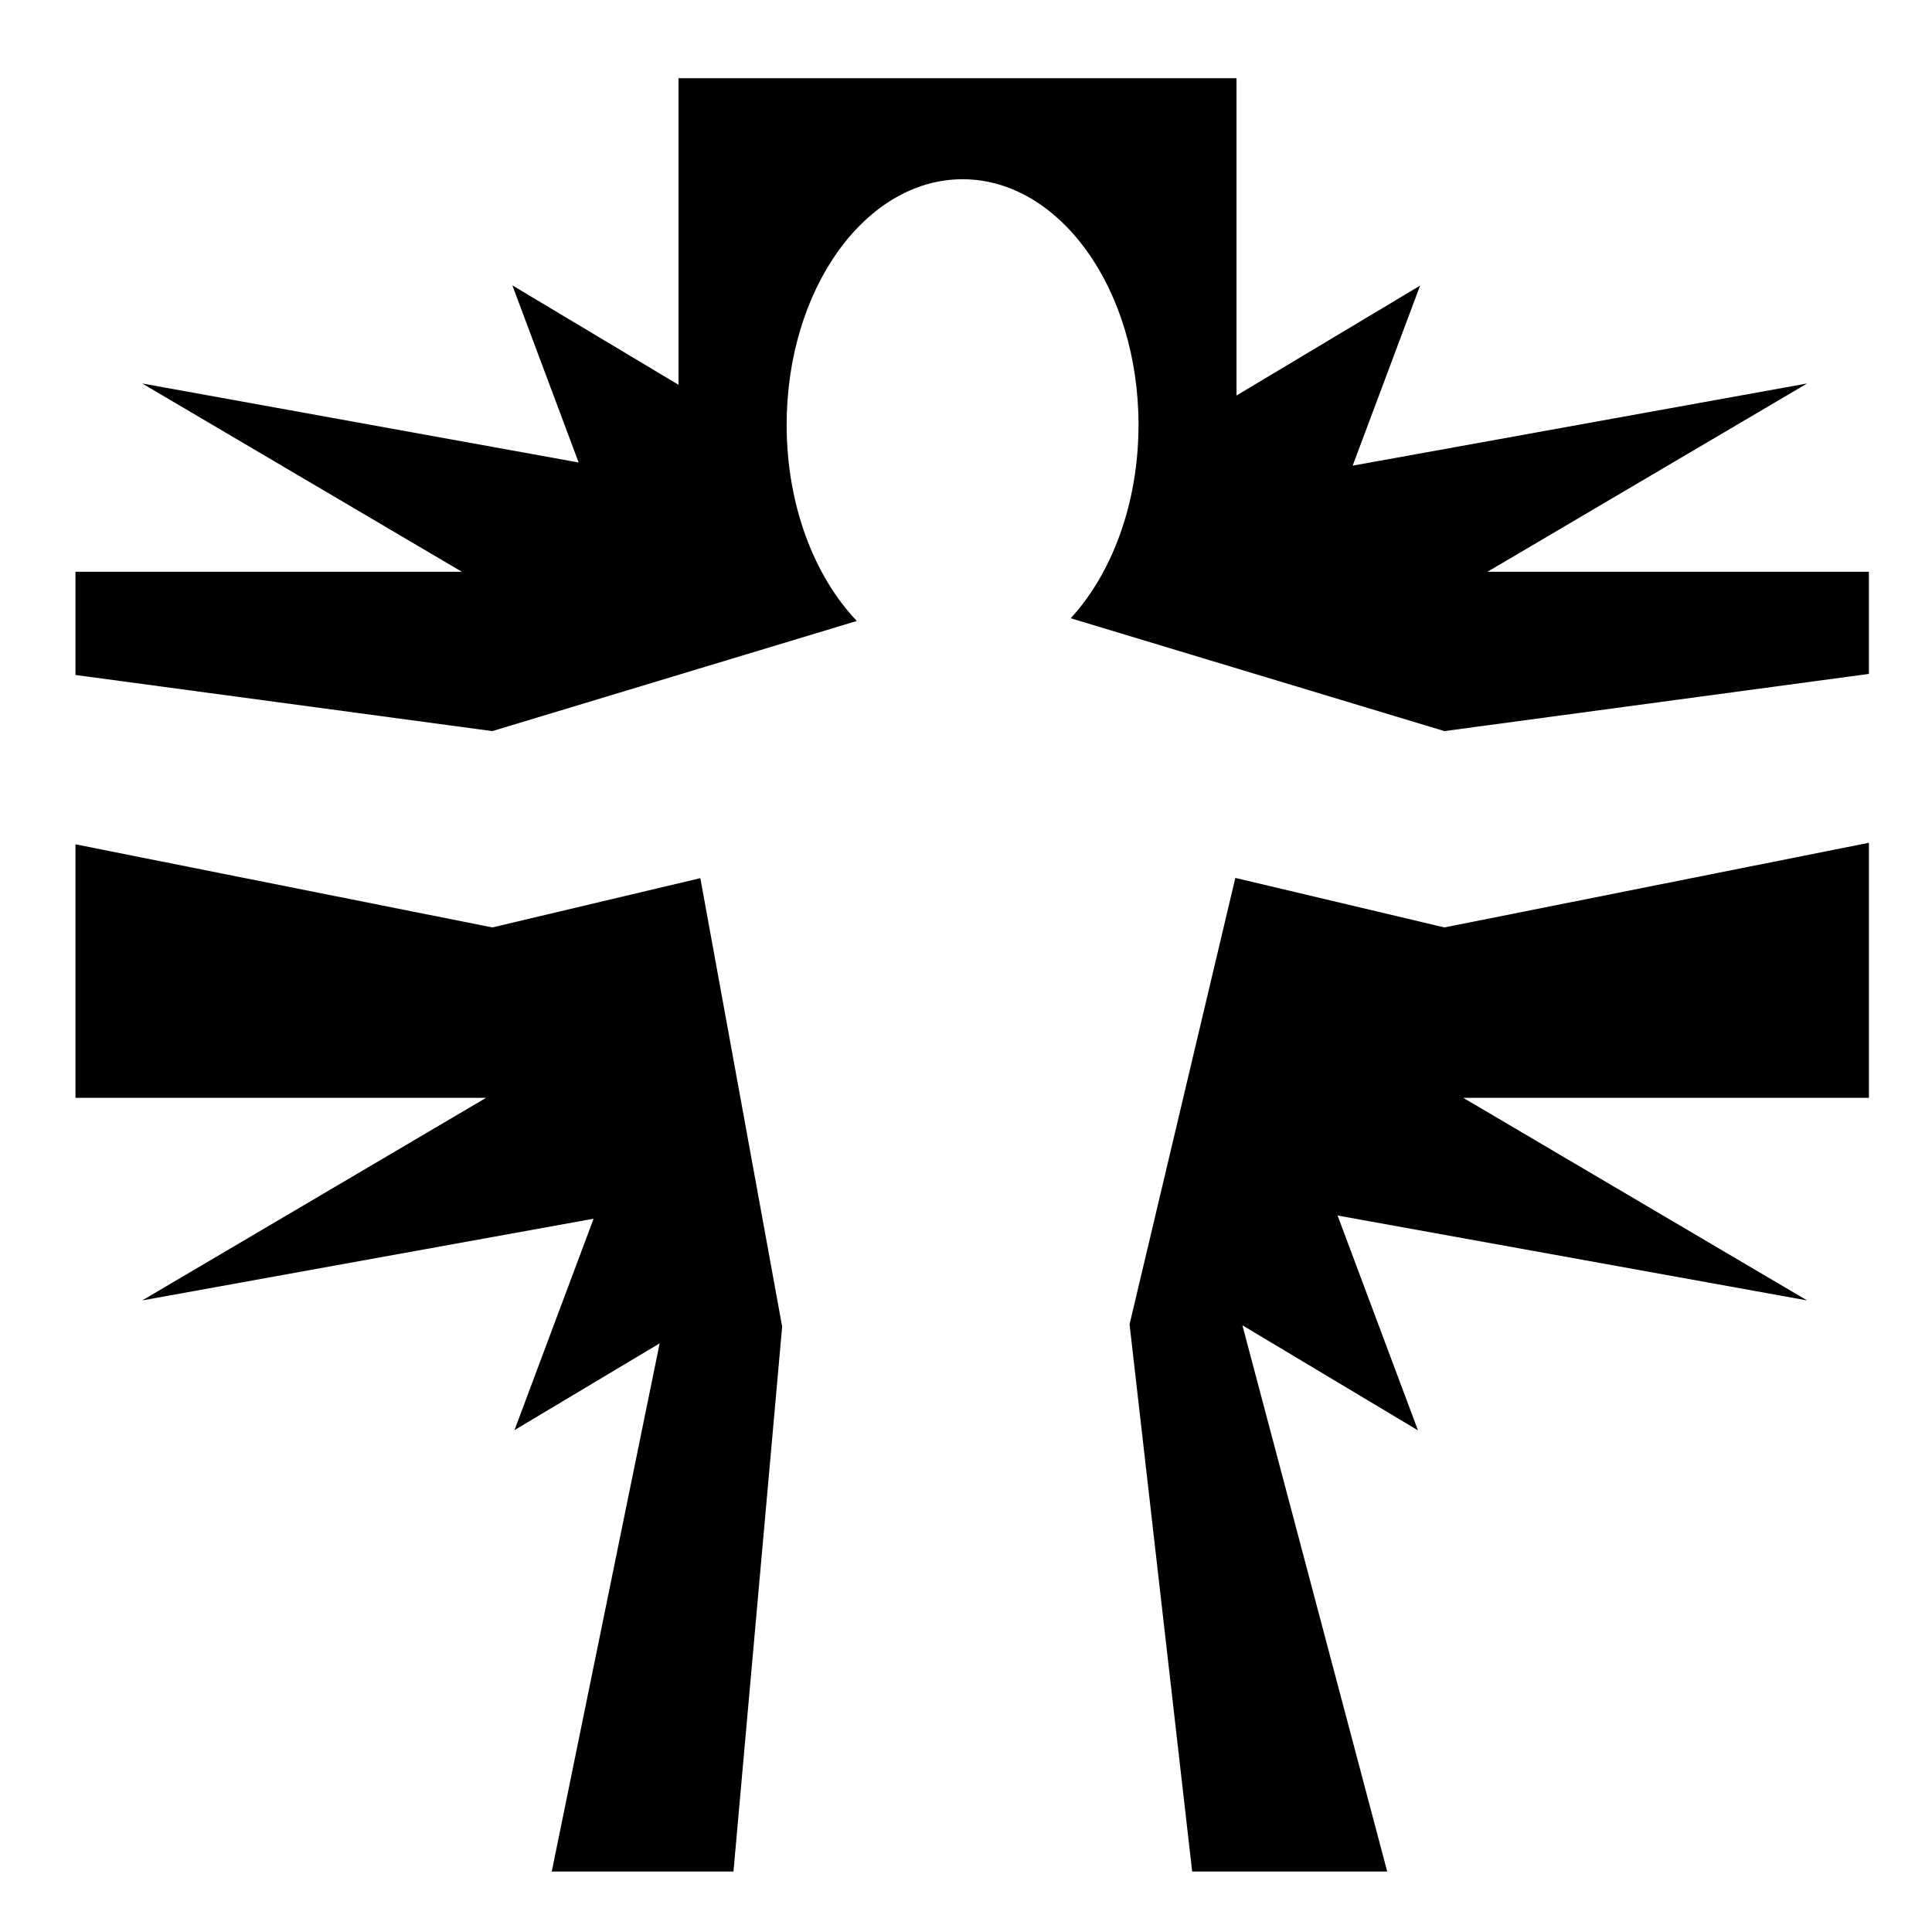
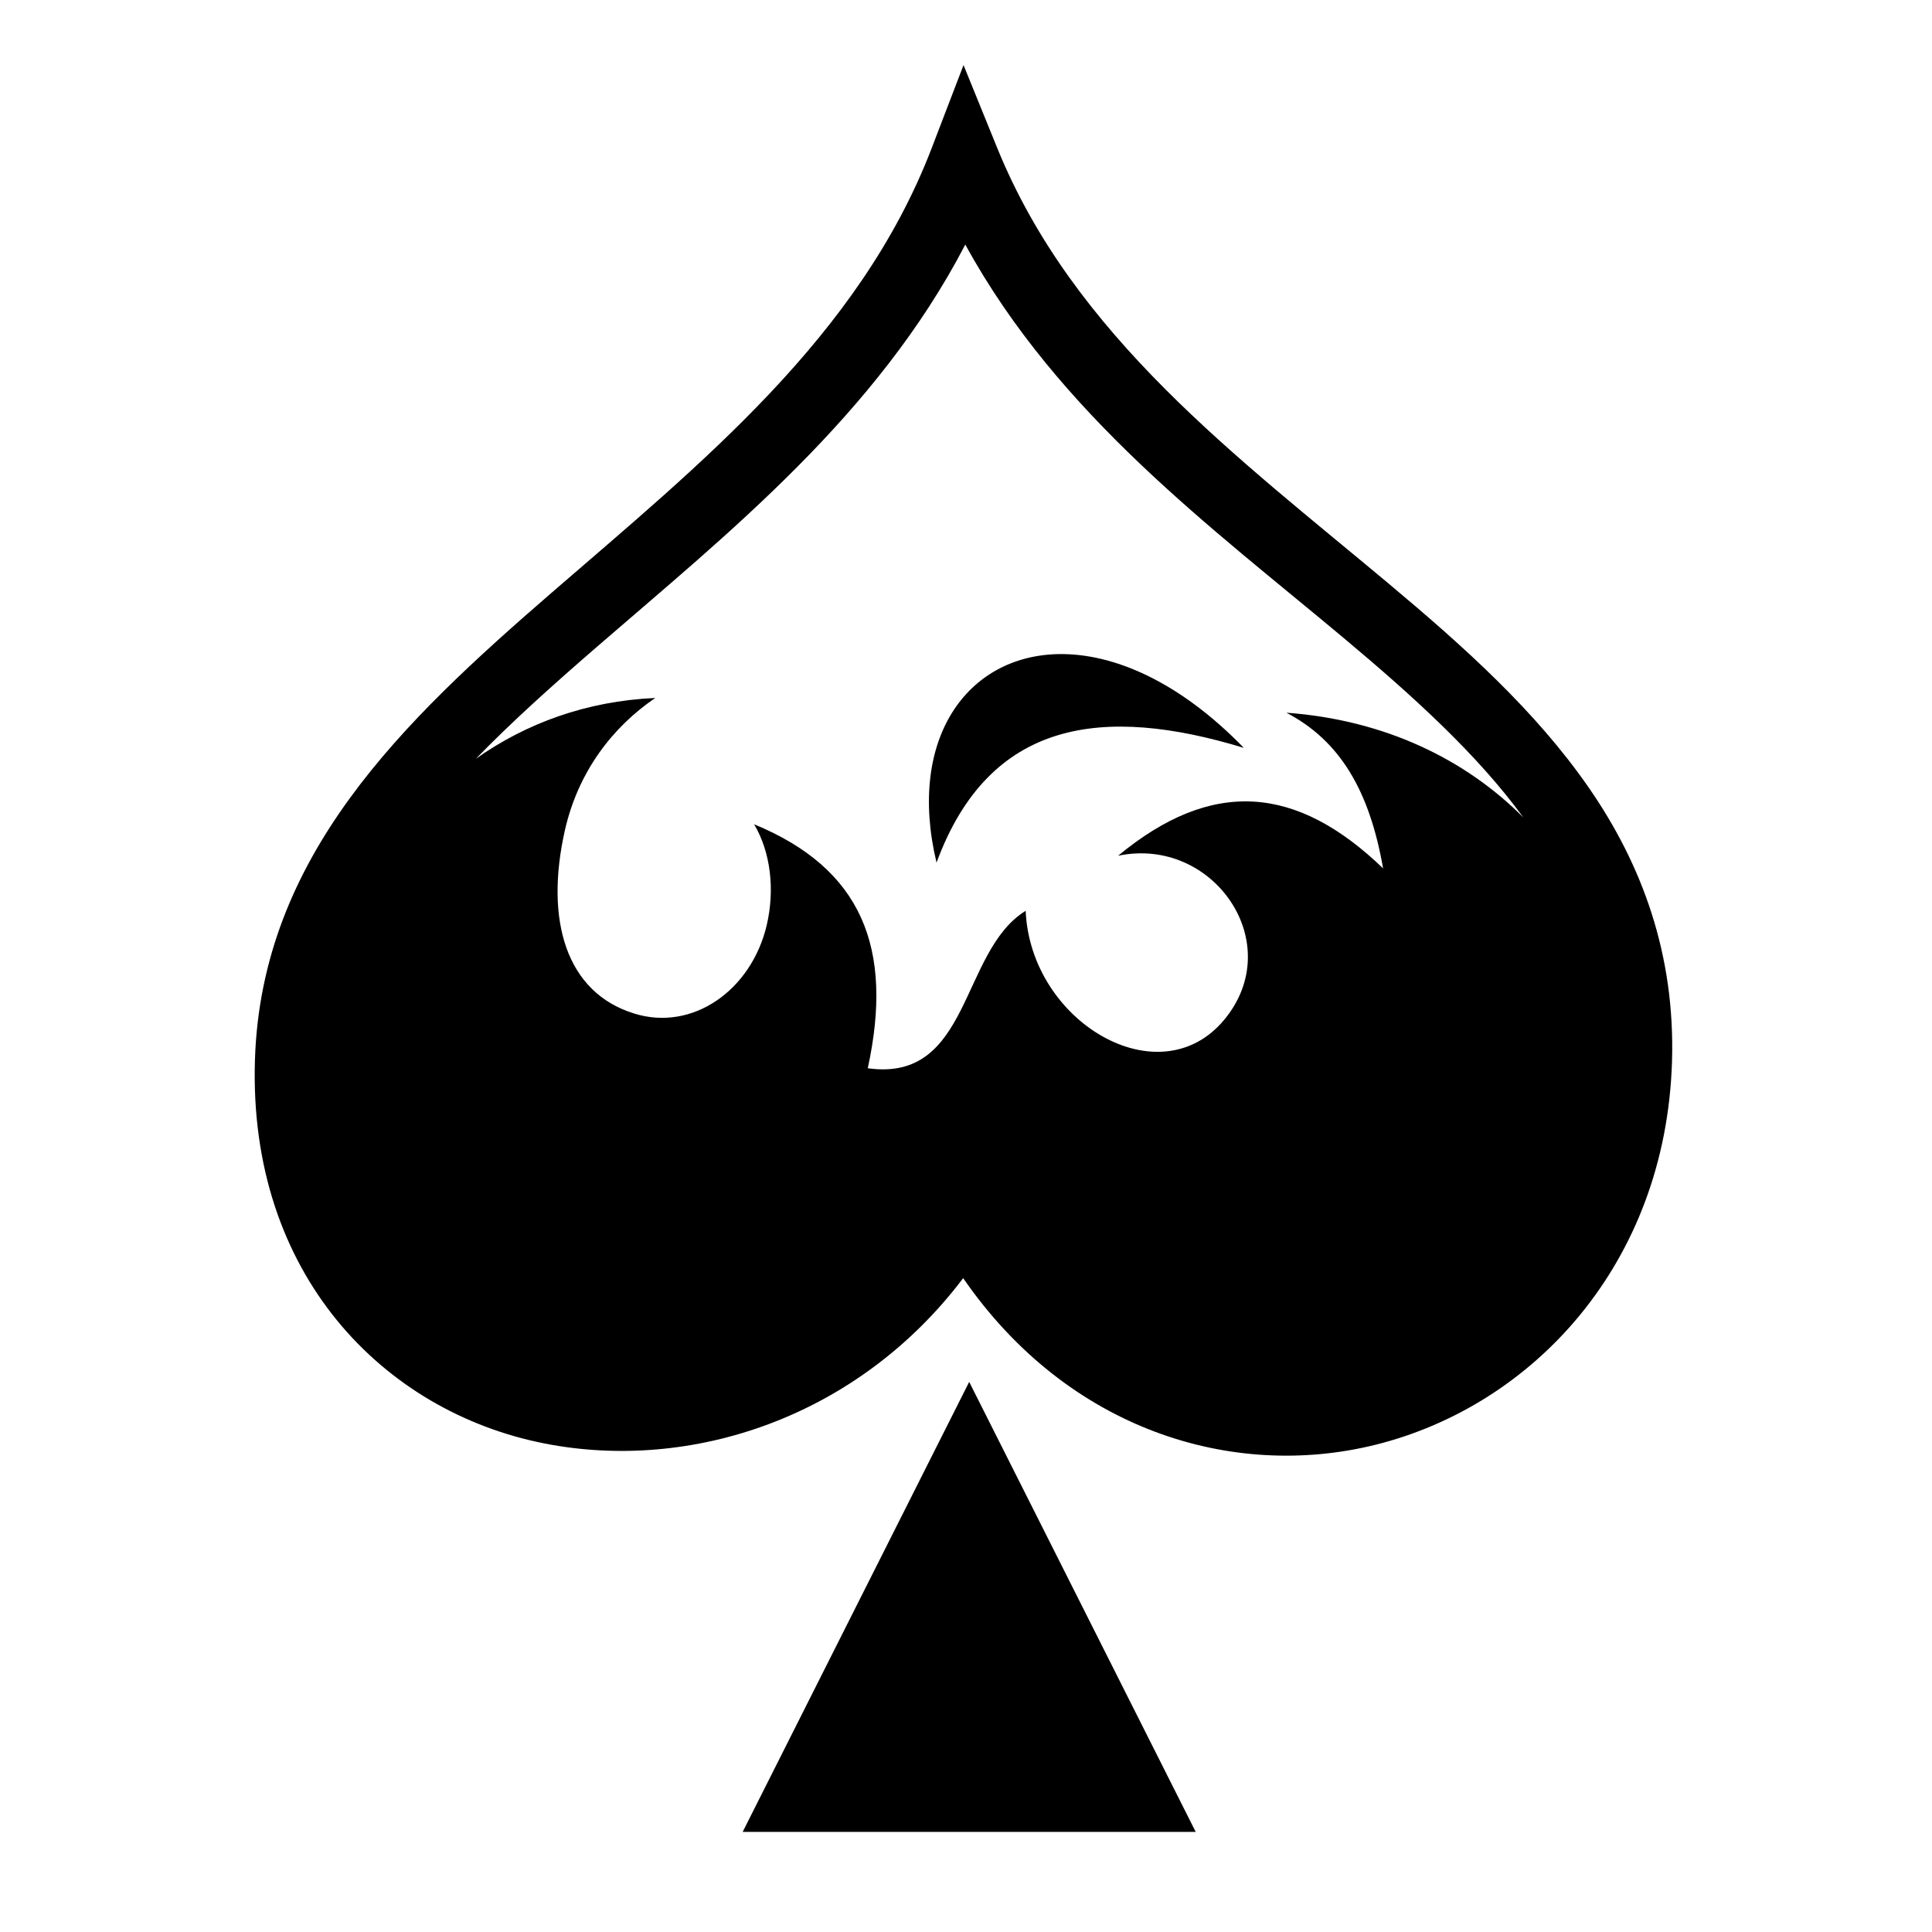
<svg xmlns="http://www.w3.org/2000/svg" viewBox="0 0 512 512">
-   <path fill="currentColor" d="M179.813 20.72v81.25L135.78 75.624l17.564 46.938-115.656-20.938 84.718 49.906H20v27.345l110.47 14.875 96.593-29.188c-11.303-11.87-18.594-30.743-18.594-52 0-35.926 20.87-65.062 46.624-65.062 25.753 0 46.625 29.136 46.625 65.063 0 20.847-7.038 39.375-17.97 51.28l99.03 29.907 112.5-15.156V151.53H394.19l84.718-49.905-120.437 21.78 17.874-47.718-48.656 29.126V20.72H179.813zM495.28 223.343l-112.5 22.437-55.405-13.124-28.03 118.313 16.592 145h51.688L329.25 351.22l46.53 27.842-21.31-56.937 124.436 22.5-91.125-53.688h107.5v-67.593zM20 223.75v67.188h108.813l-91.125 53.687L157.31 322.97 136.345 379l38.47-23-28.595 139.97h48.155L207.28 351.56 185.595 232.72l-55.125 13.06L20 223.75z" />
+   <path fill="currentColor" d="M255.344 17.25l-8.47 22.094C227.7 89.27 185.52 123.008 146.095 157.156c-39.426 34.148-76.808 69.704-78.53 123.656-1.82 56.95 34.185 93.41 76.874 101.75 38.584 7.54 82.765-6.755 110.812-43.843 27.75 40.234 71.347 53.59 109.28 44.155 41.744-10.382 76.882-47.91 78.564-101.47.896-28.52-8.002-52.38-22.063-72.686-14.06-20.307-33.06-37.34-53.03-54.064-39.94-33.445-83.52-65.632-103.75-115.5l-8.906-21.906zm.47 47.563C280.483 109.94 321.313 139.954 356 169c18.616 15.588 35.503 30.922 47.72 47.656-15.248-15.34-36.617-25.87-62.814-27.78 14.24 7.433 22.045 20.73 25.625 41.25-22.92-22.078-45.28-23.984-70.217-3.345 25.26-5.27 45.018 23.237 28.062 43.532-17.233 20.63-51.305.477-52.563-28.937-17.415 10.73-14.48 45.57-41.843 41.72 6.936-31.95-1.667-52.925-30.126-64.658 4.436 7.454 5.53 17.462 3.344 26.75-4.07 17.258-19.666 28.24-35.125 23.407-18.04-5.553-23.724-24.72-18.375-48.5 3.51-15.598 12.686-27.463 23.968-35.125-18.27.81-34.315 6.753-47.562 16.124 9.7-9.987 20.65-19.767 32.25-29.813 34.406-29.8 73.928-61.16 97.47-106.468zm24.717 108.53c-24.21.433-40.19 22.44-32.342 55.25 14.05-38.053 44.226-41.72 81.437-30.405-17.092-17.59-34.568-25.103-49.094-24.844zM256.845 366.22l-60.03 119.25h120.06l-60.03-119.25z" />
</svg>
